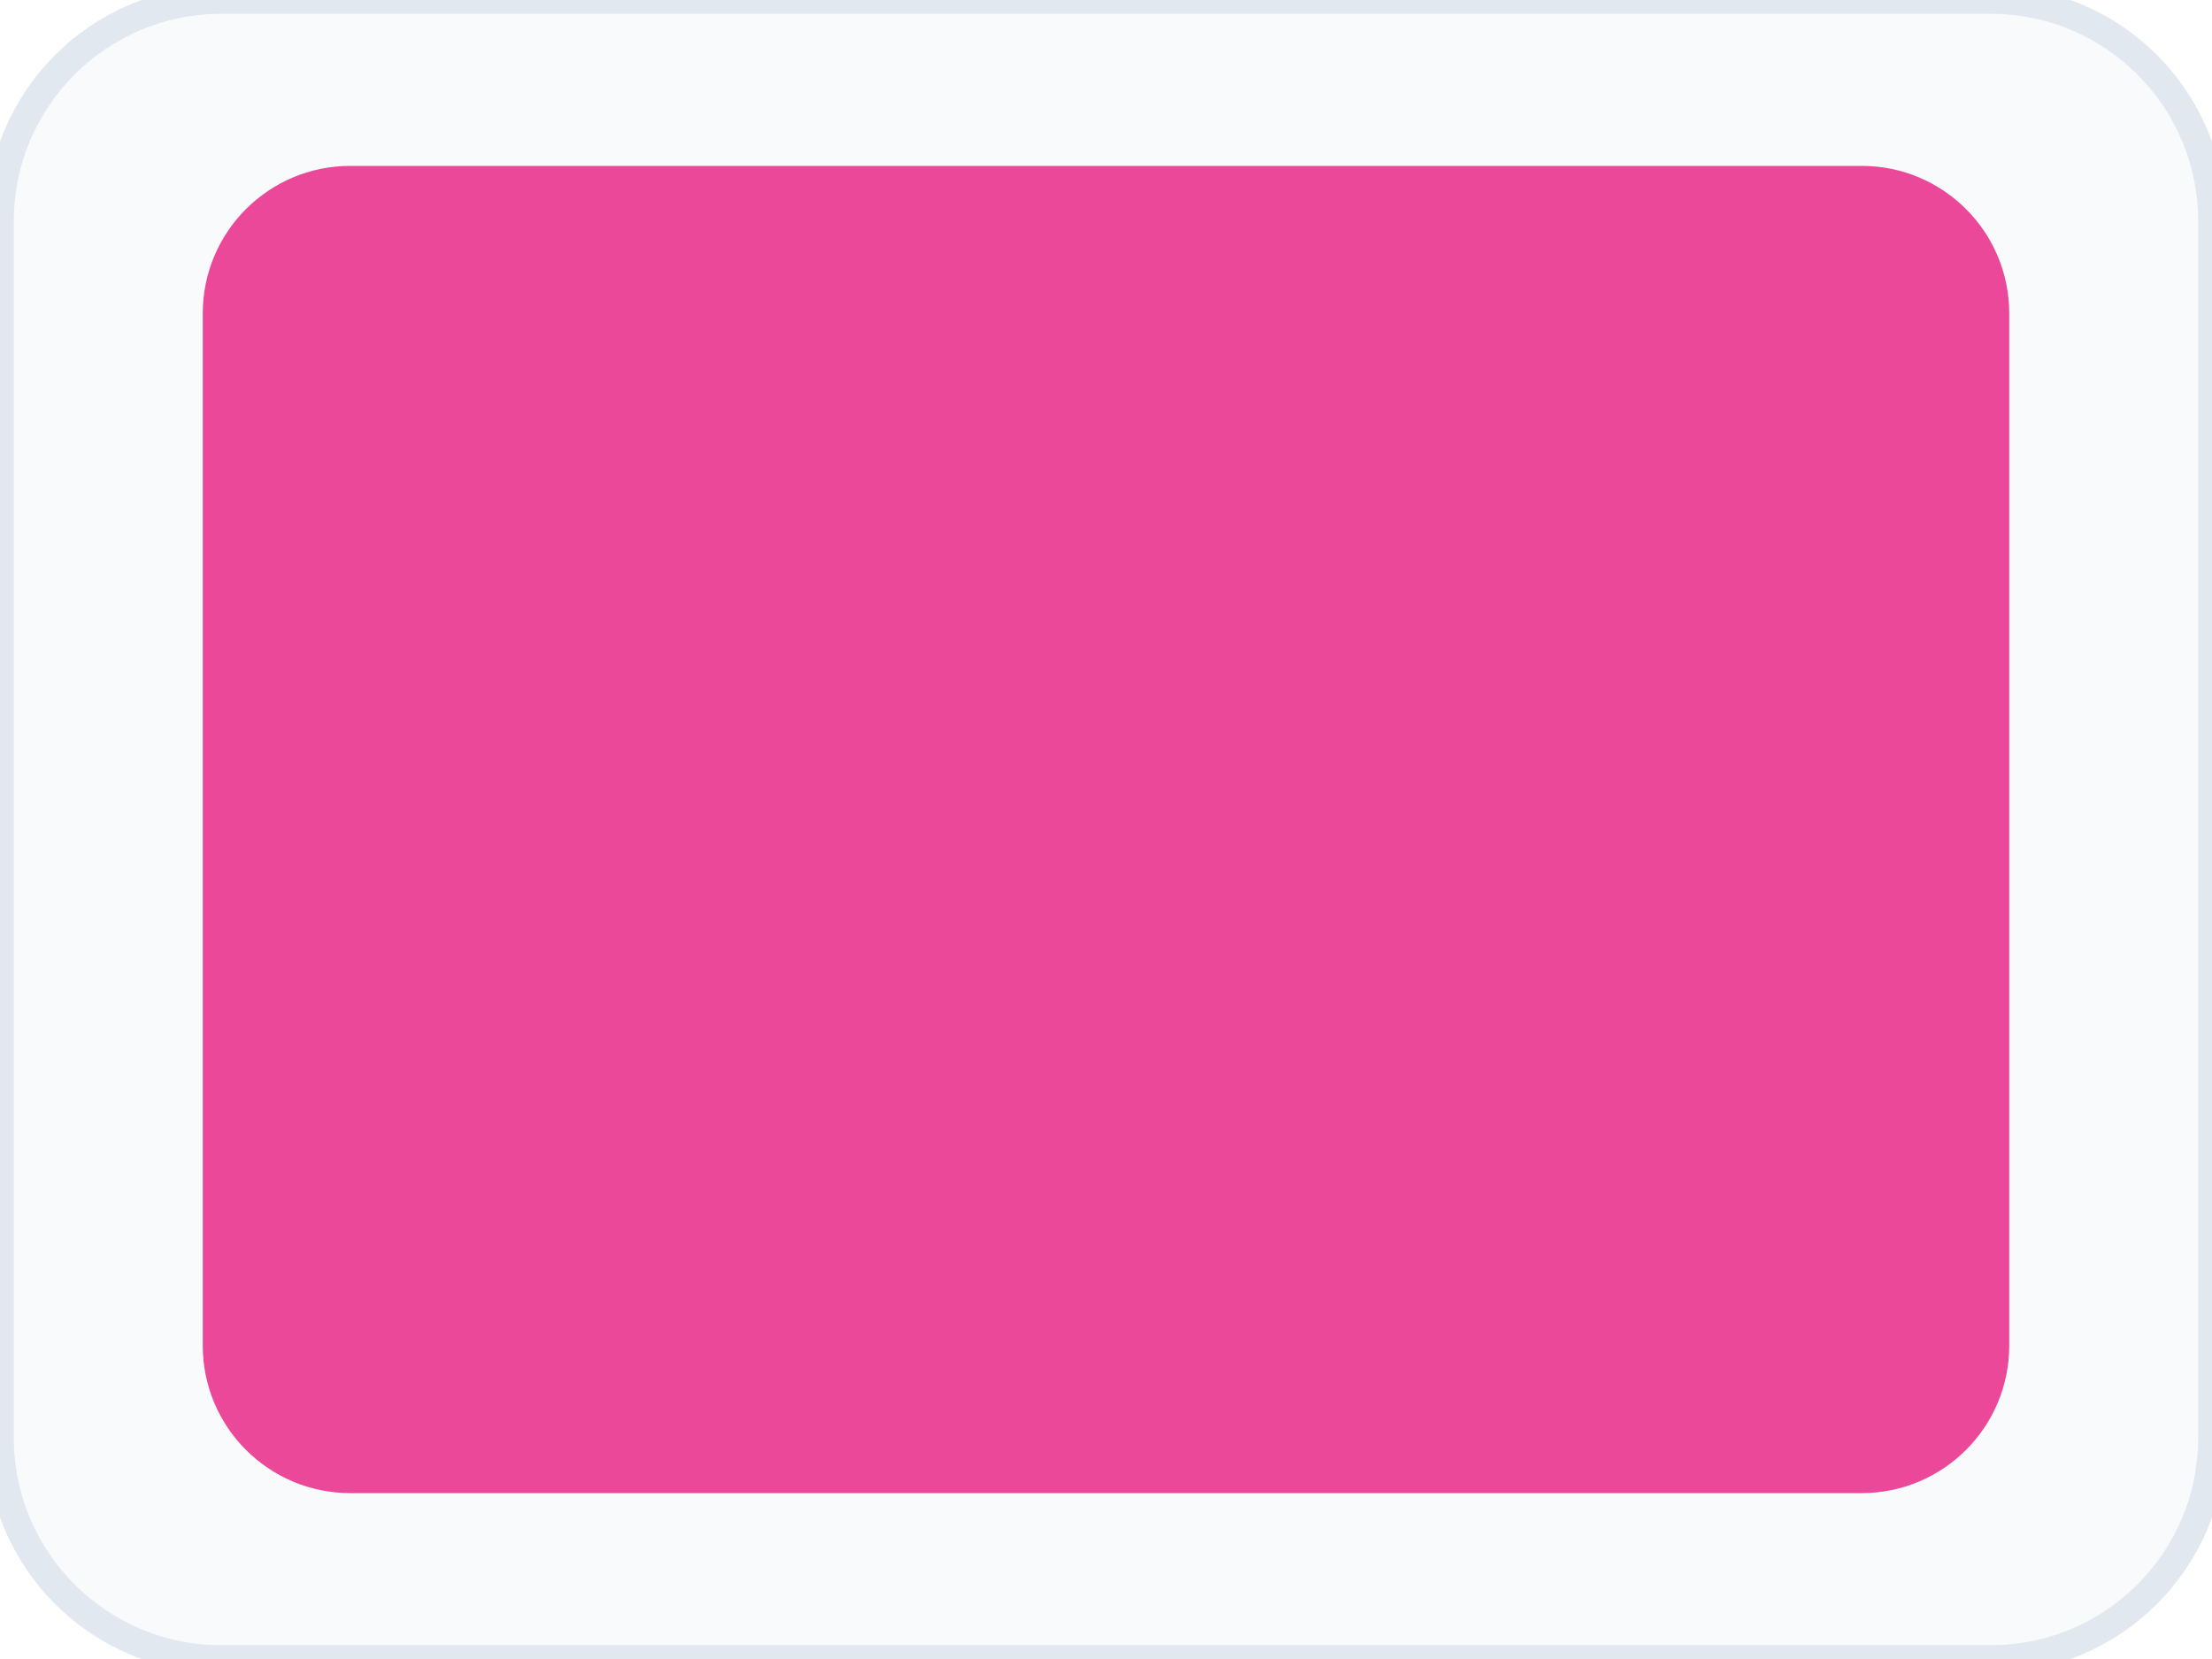
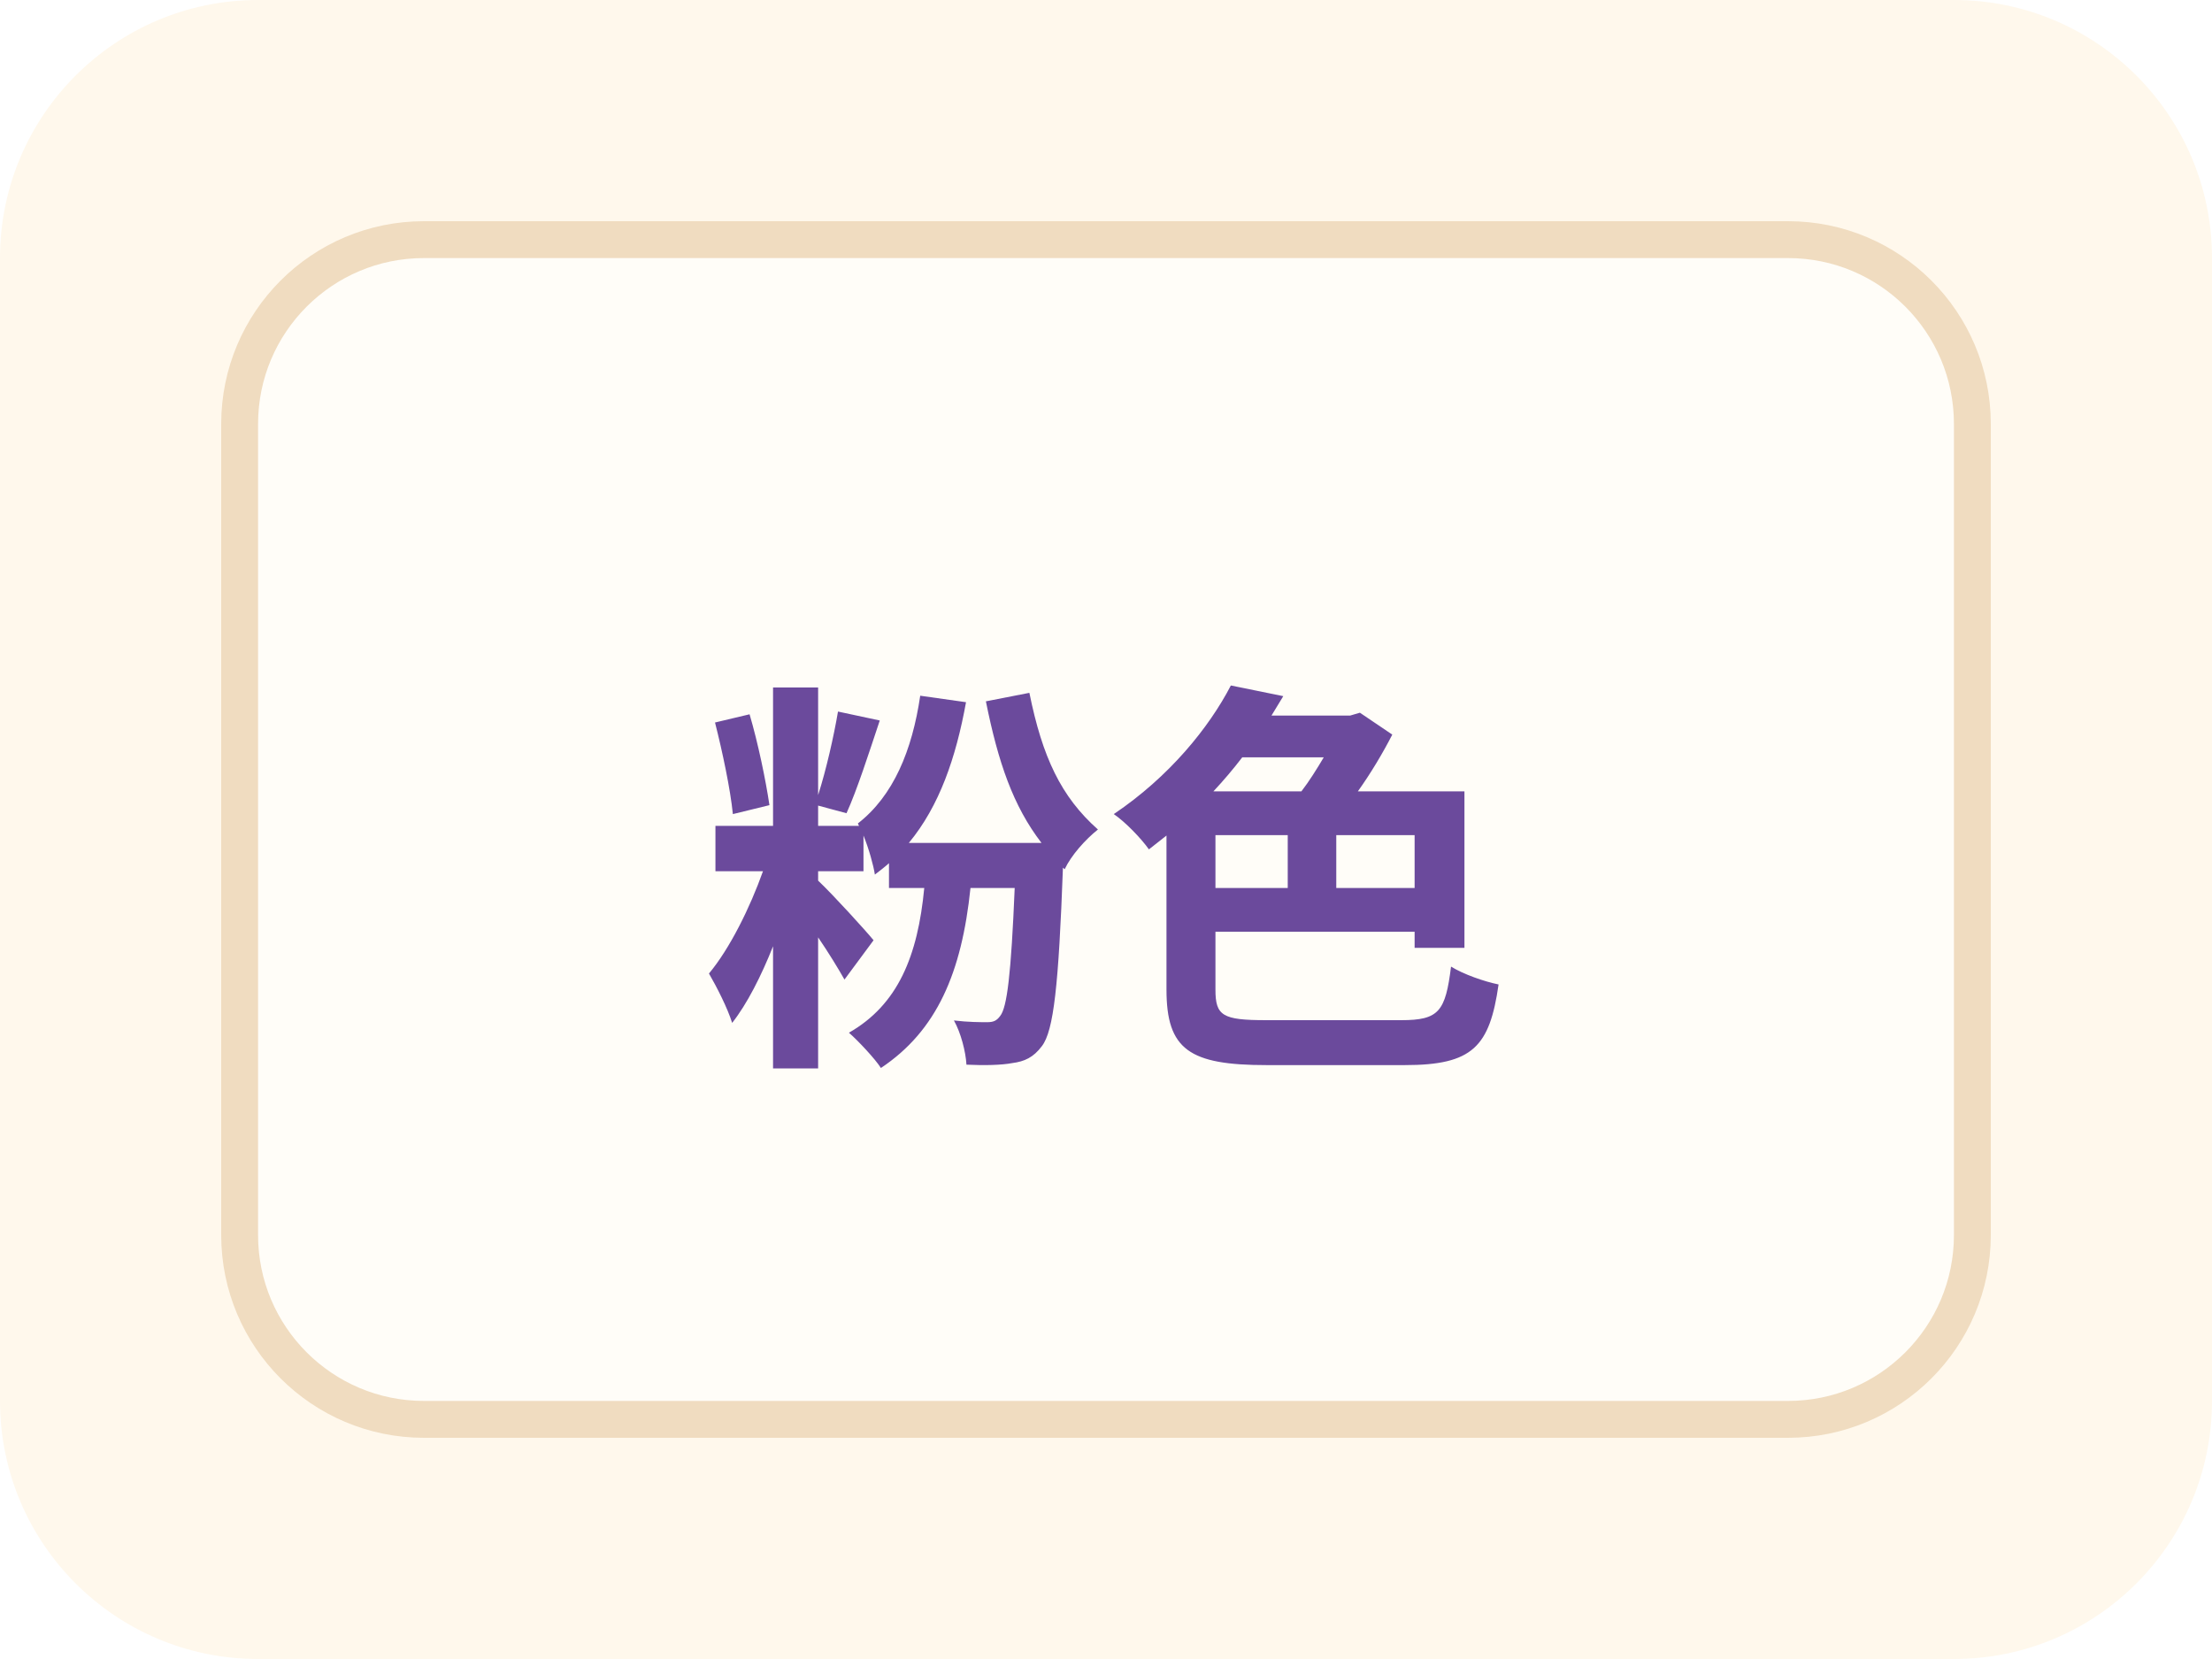
- <svg xmlns="http://www.w3.org/2000/svg" viewBox="0 0 240 180">
-   <rect width="240" height="180" rx="24" fill="#f8fafc" stroke="#e2e8f0" stroke-width="3" />
-   <rect x="22" y="18" width="196" height="144" rx="16" fill="#ec4899" />
+ <svg xmlns="http://www.w3.org/2000/svg" viewBox="0 0 240 180" role="img" aria-label="粉色">
+   <rect width="240" height="180" rx="28" fill="#fff8ec" />
+   <rect x="26" y="26" width="188" height="128" rx="20" fill="#fffdf8" stroke="#f0dcc0" stroke-width="4" />
+   <text x="120" y="112" text-anchor="middle" font-family="KaiTi, STKaiti, 'Songti SC', serif" font-size="44" font-weight="700" fill="#6b4a9c">粉色</text>
</svg>
